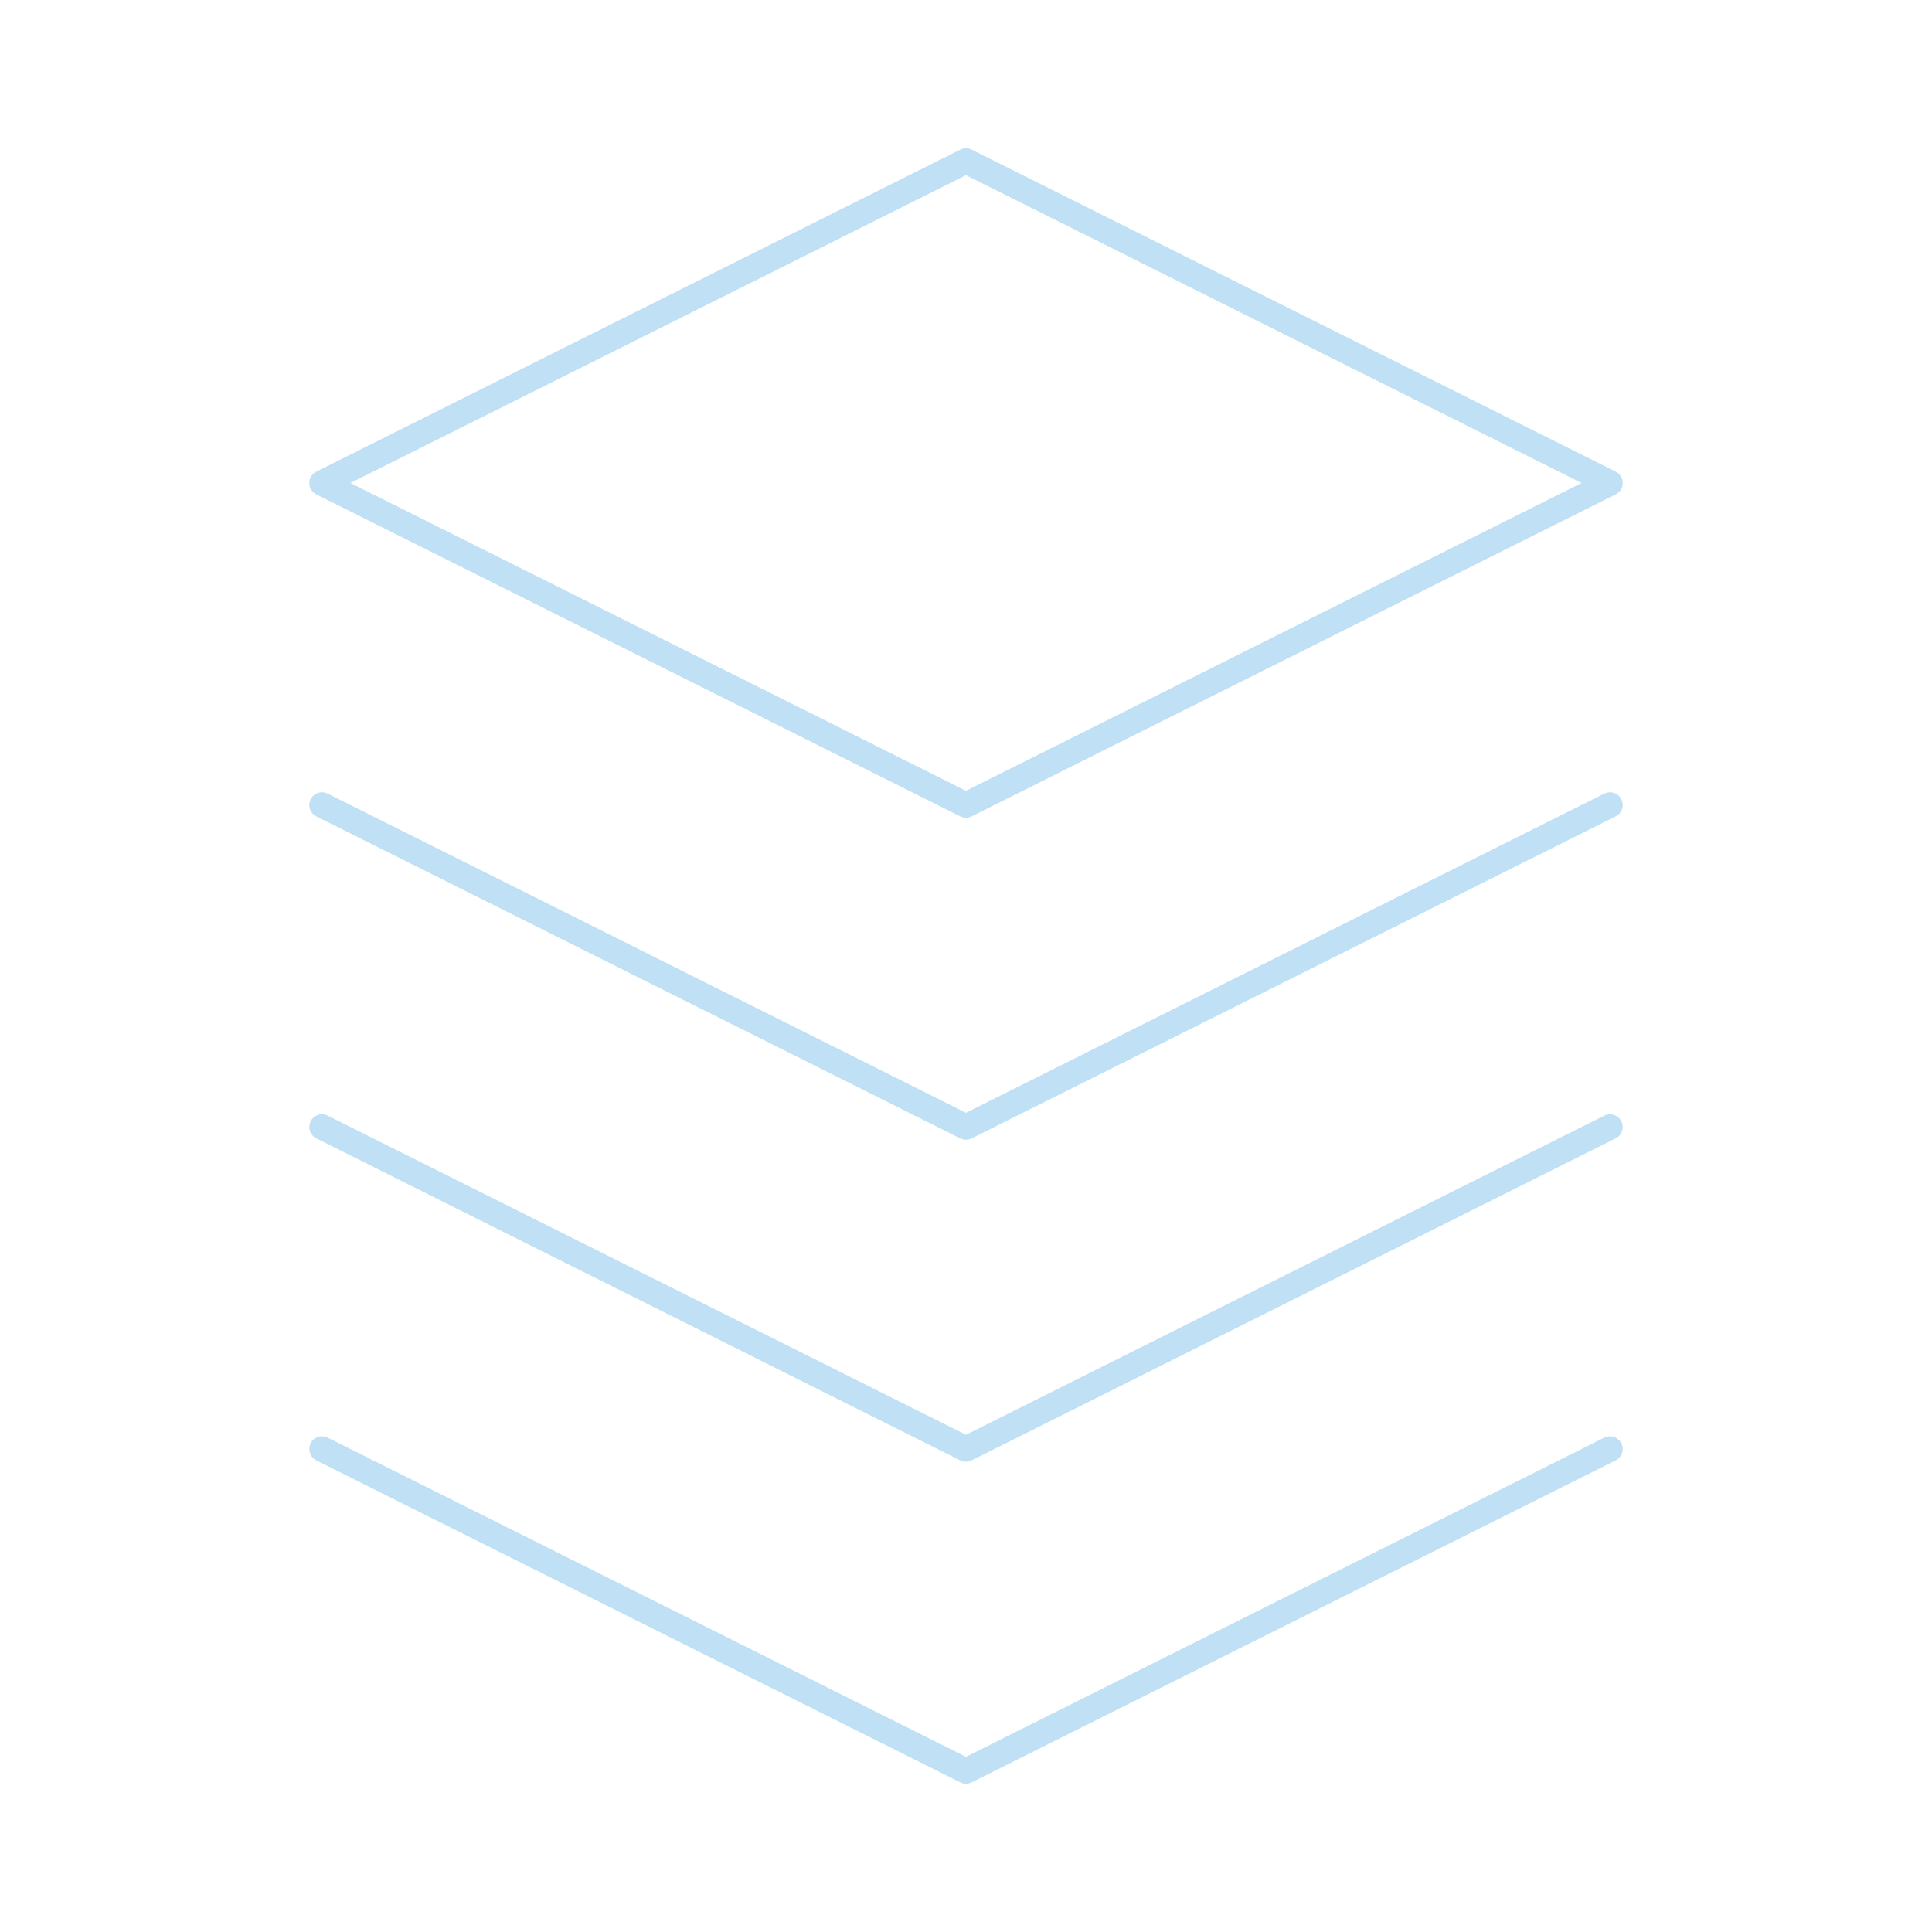
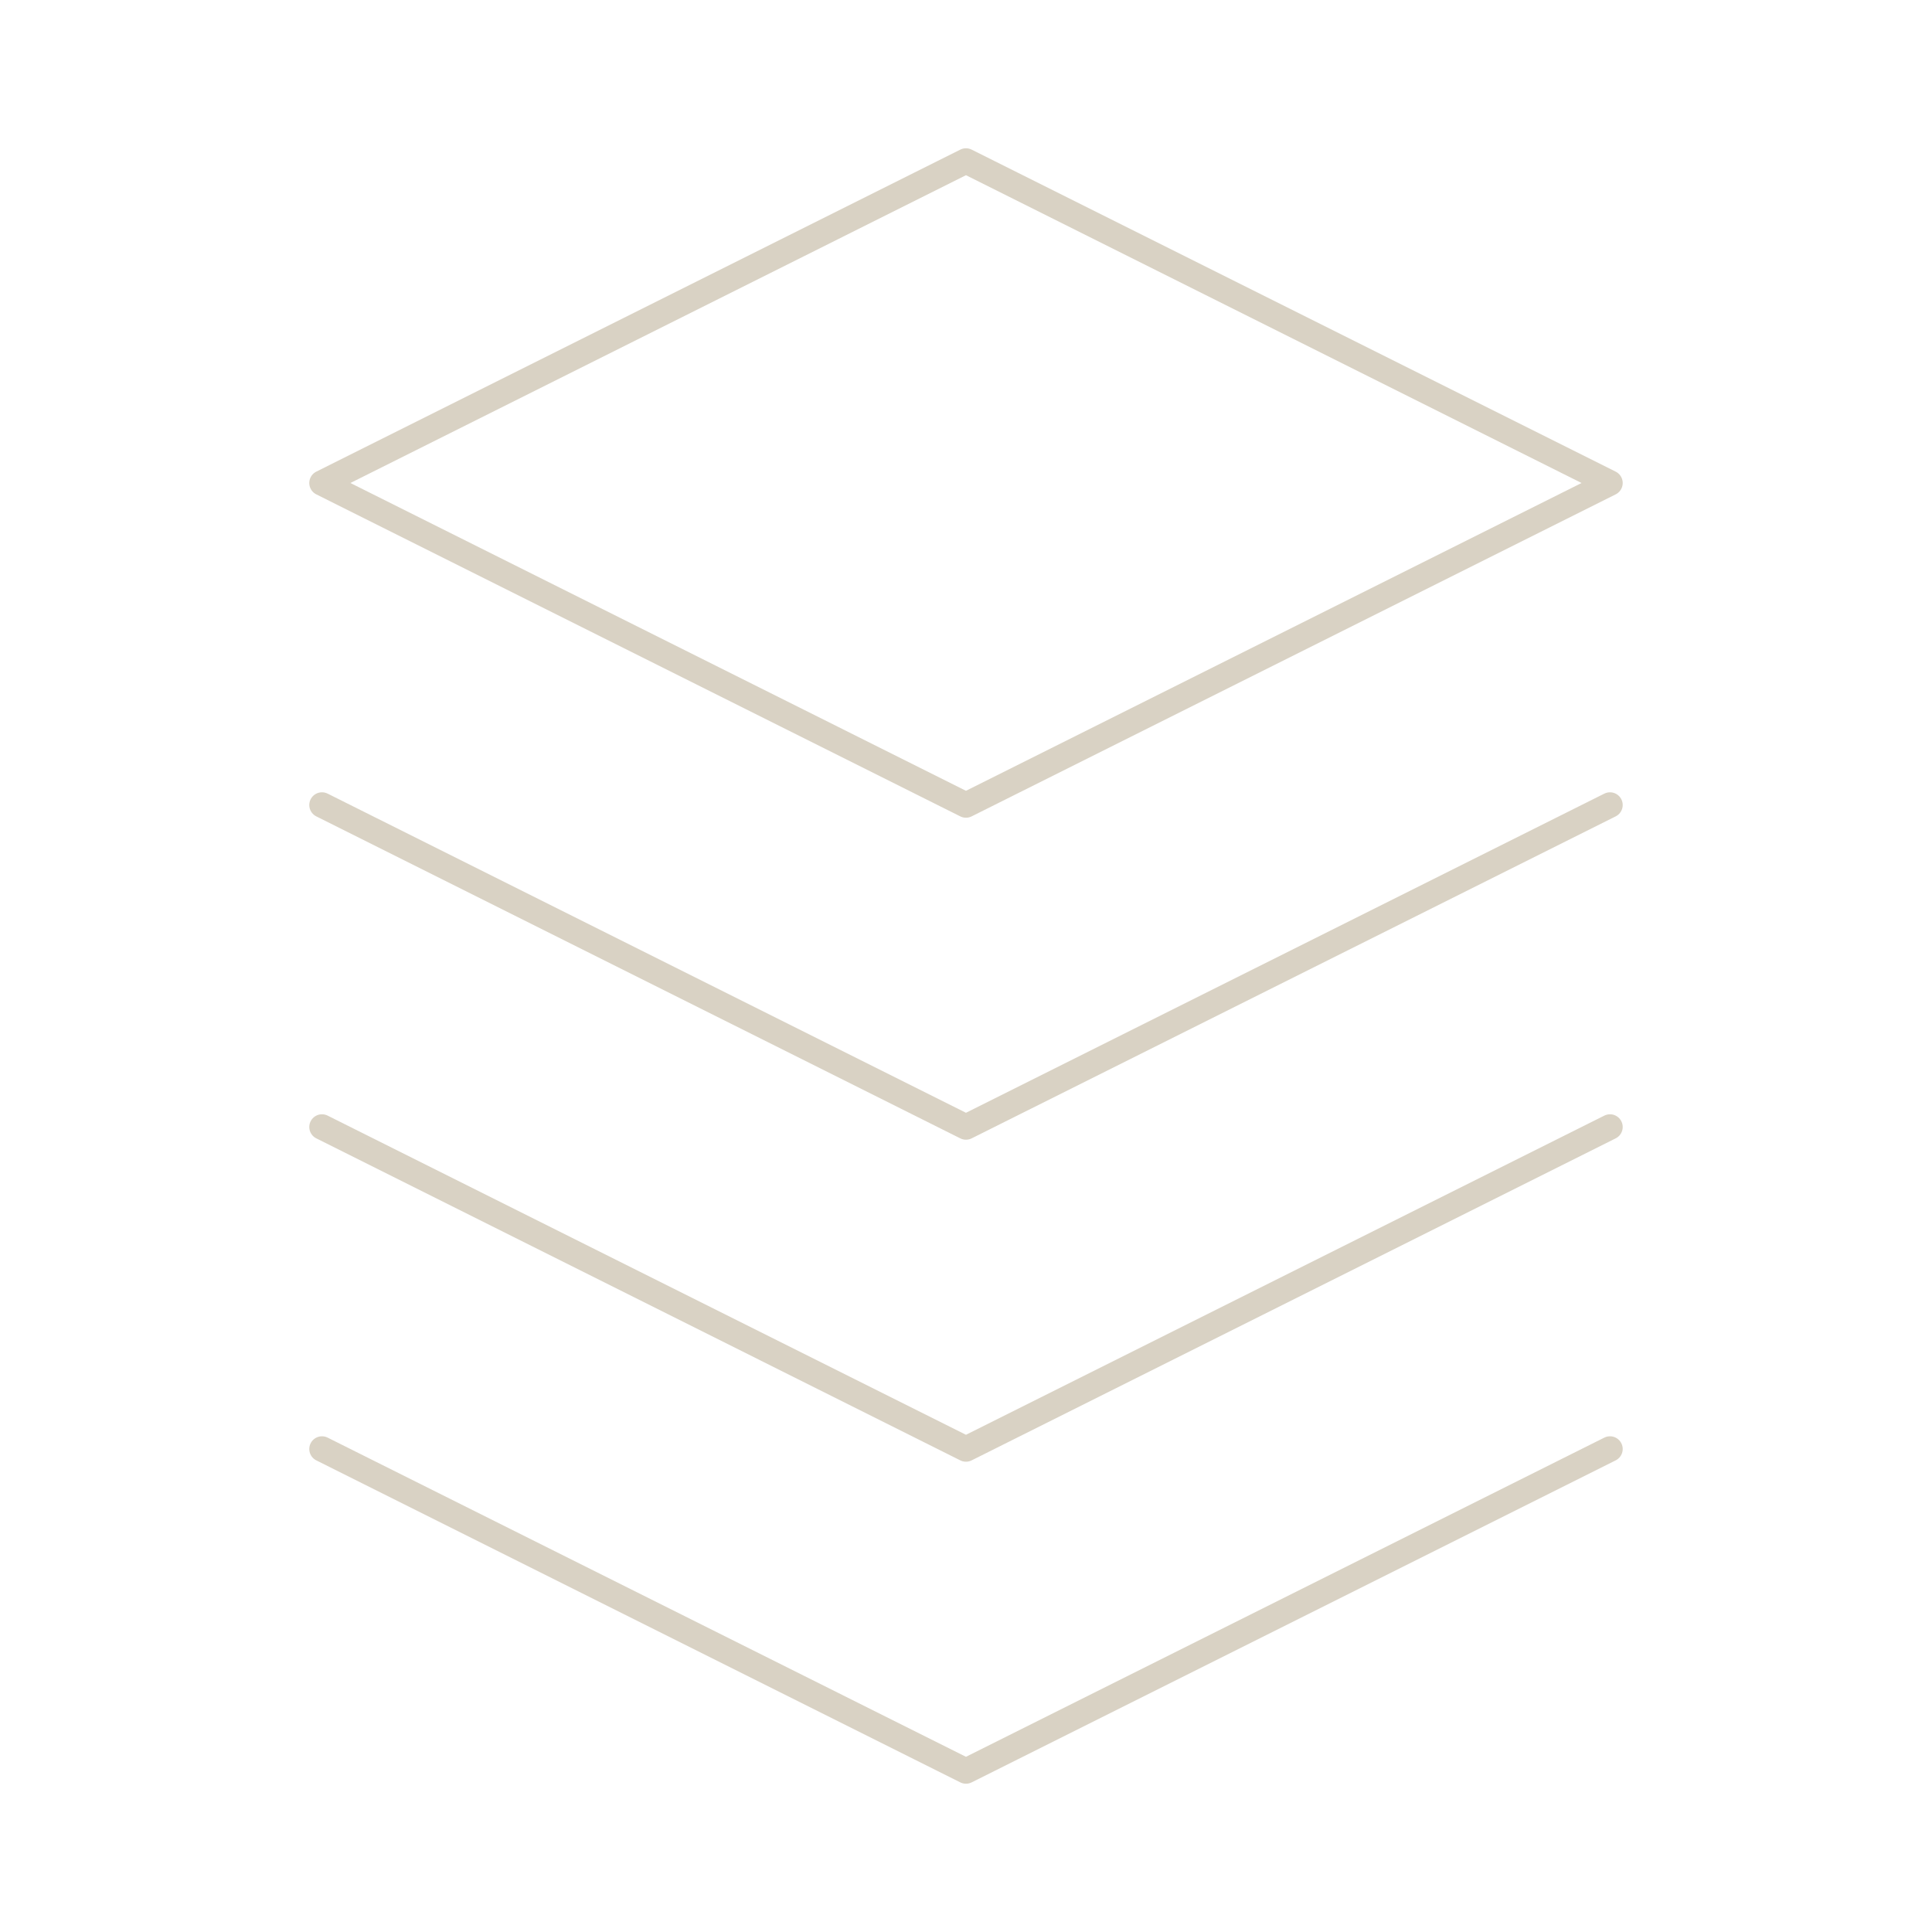
<svg xmlns="http://www.w3.org/2000/svg" width="76" height="76" viewBox="0 0 76 76" fill="none">
-   <path d="M12.666 31.667L37.999 44.333L63.333 31.667M12.666 57L37.999 69.667L63.333 57M12.666 44.333L37.999 57L63.333 44.333M37.999 6.333L12.666 19L37.999 31.667L63.333 19L37.999 6.333Z" stroke="#BFE0F5" stroke-linecap="round" stroke-linejoin="round" />
+   <path d="M12.666 31.667L37.999 44.333L63.333 31.667M12.666 57L37.999 69.667L63.333 57M12.666 44.333L37.999 57L63.333 44.333M37.999 6.333L12.666 19L37.999 31.667L63.333 19L37.999 6.333Z" stroke="#D9D2C4" stroke-linecap="round" stroke-linejoin="round" />
</svg>
